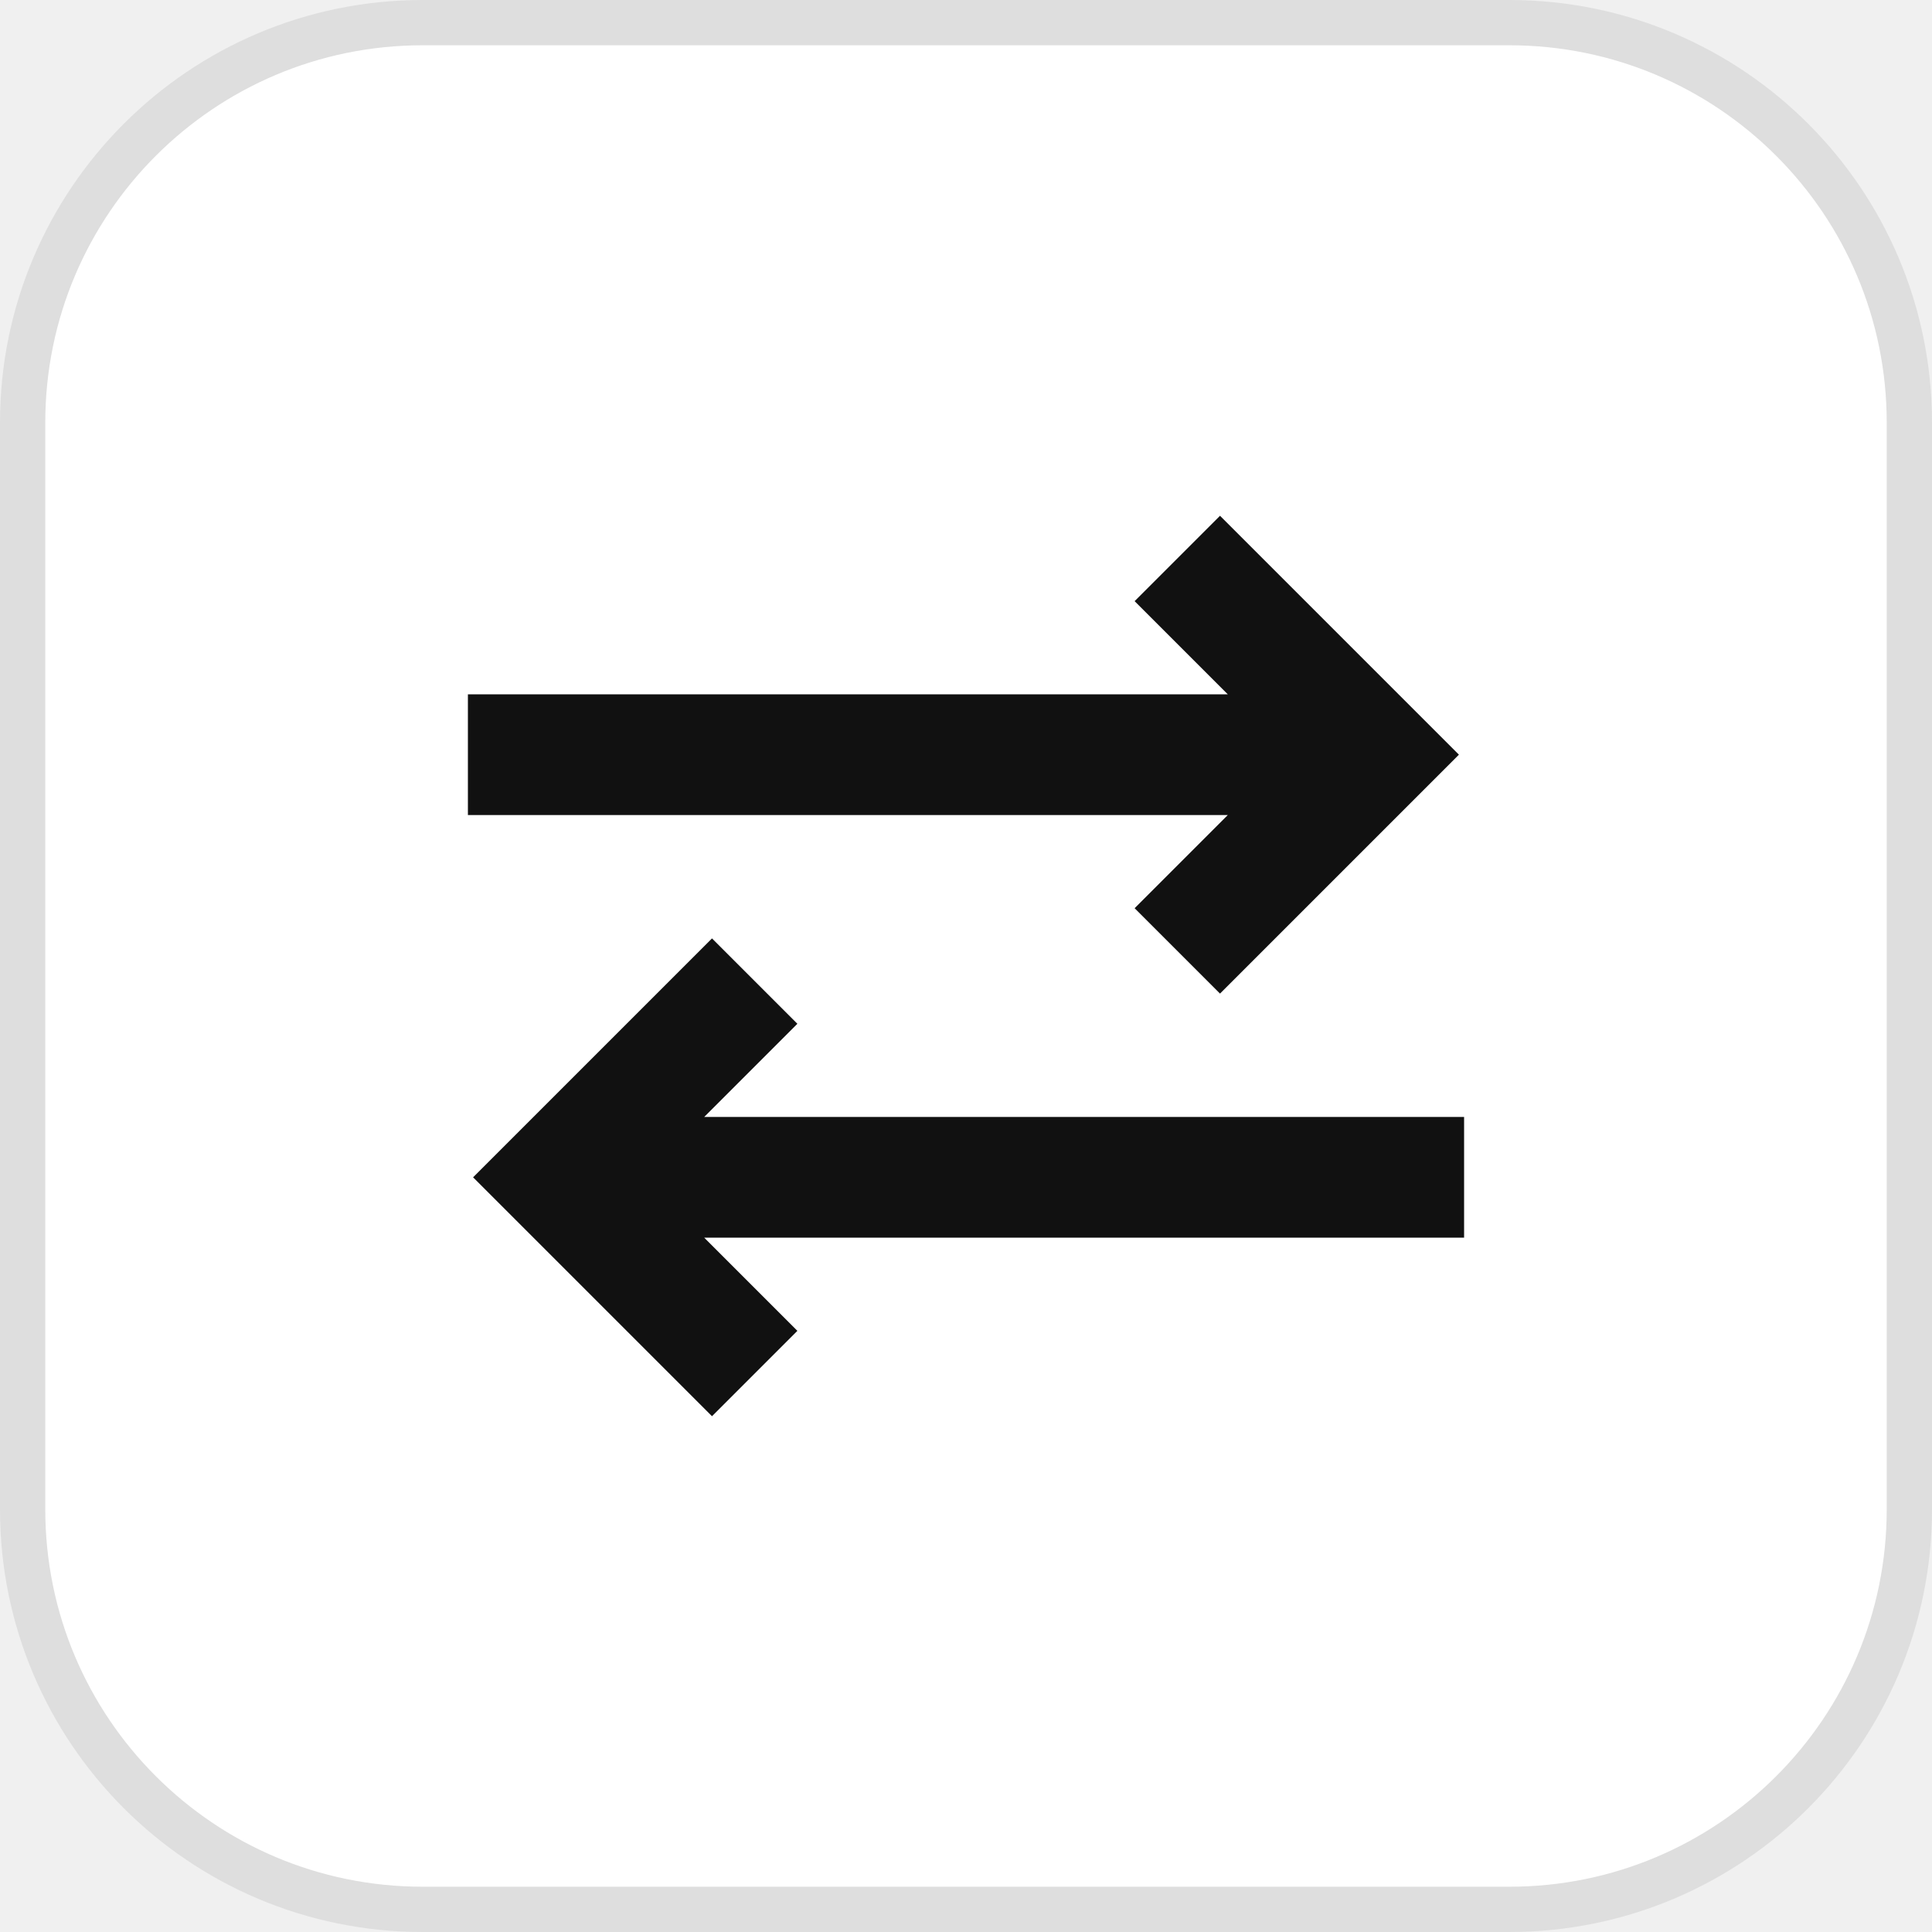
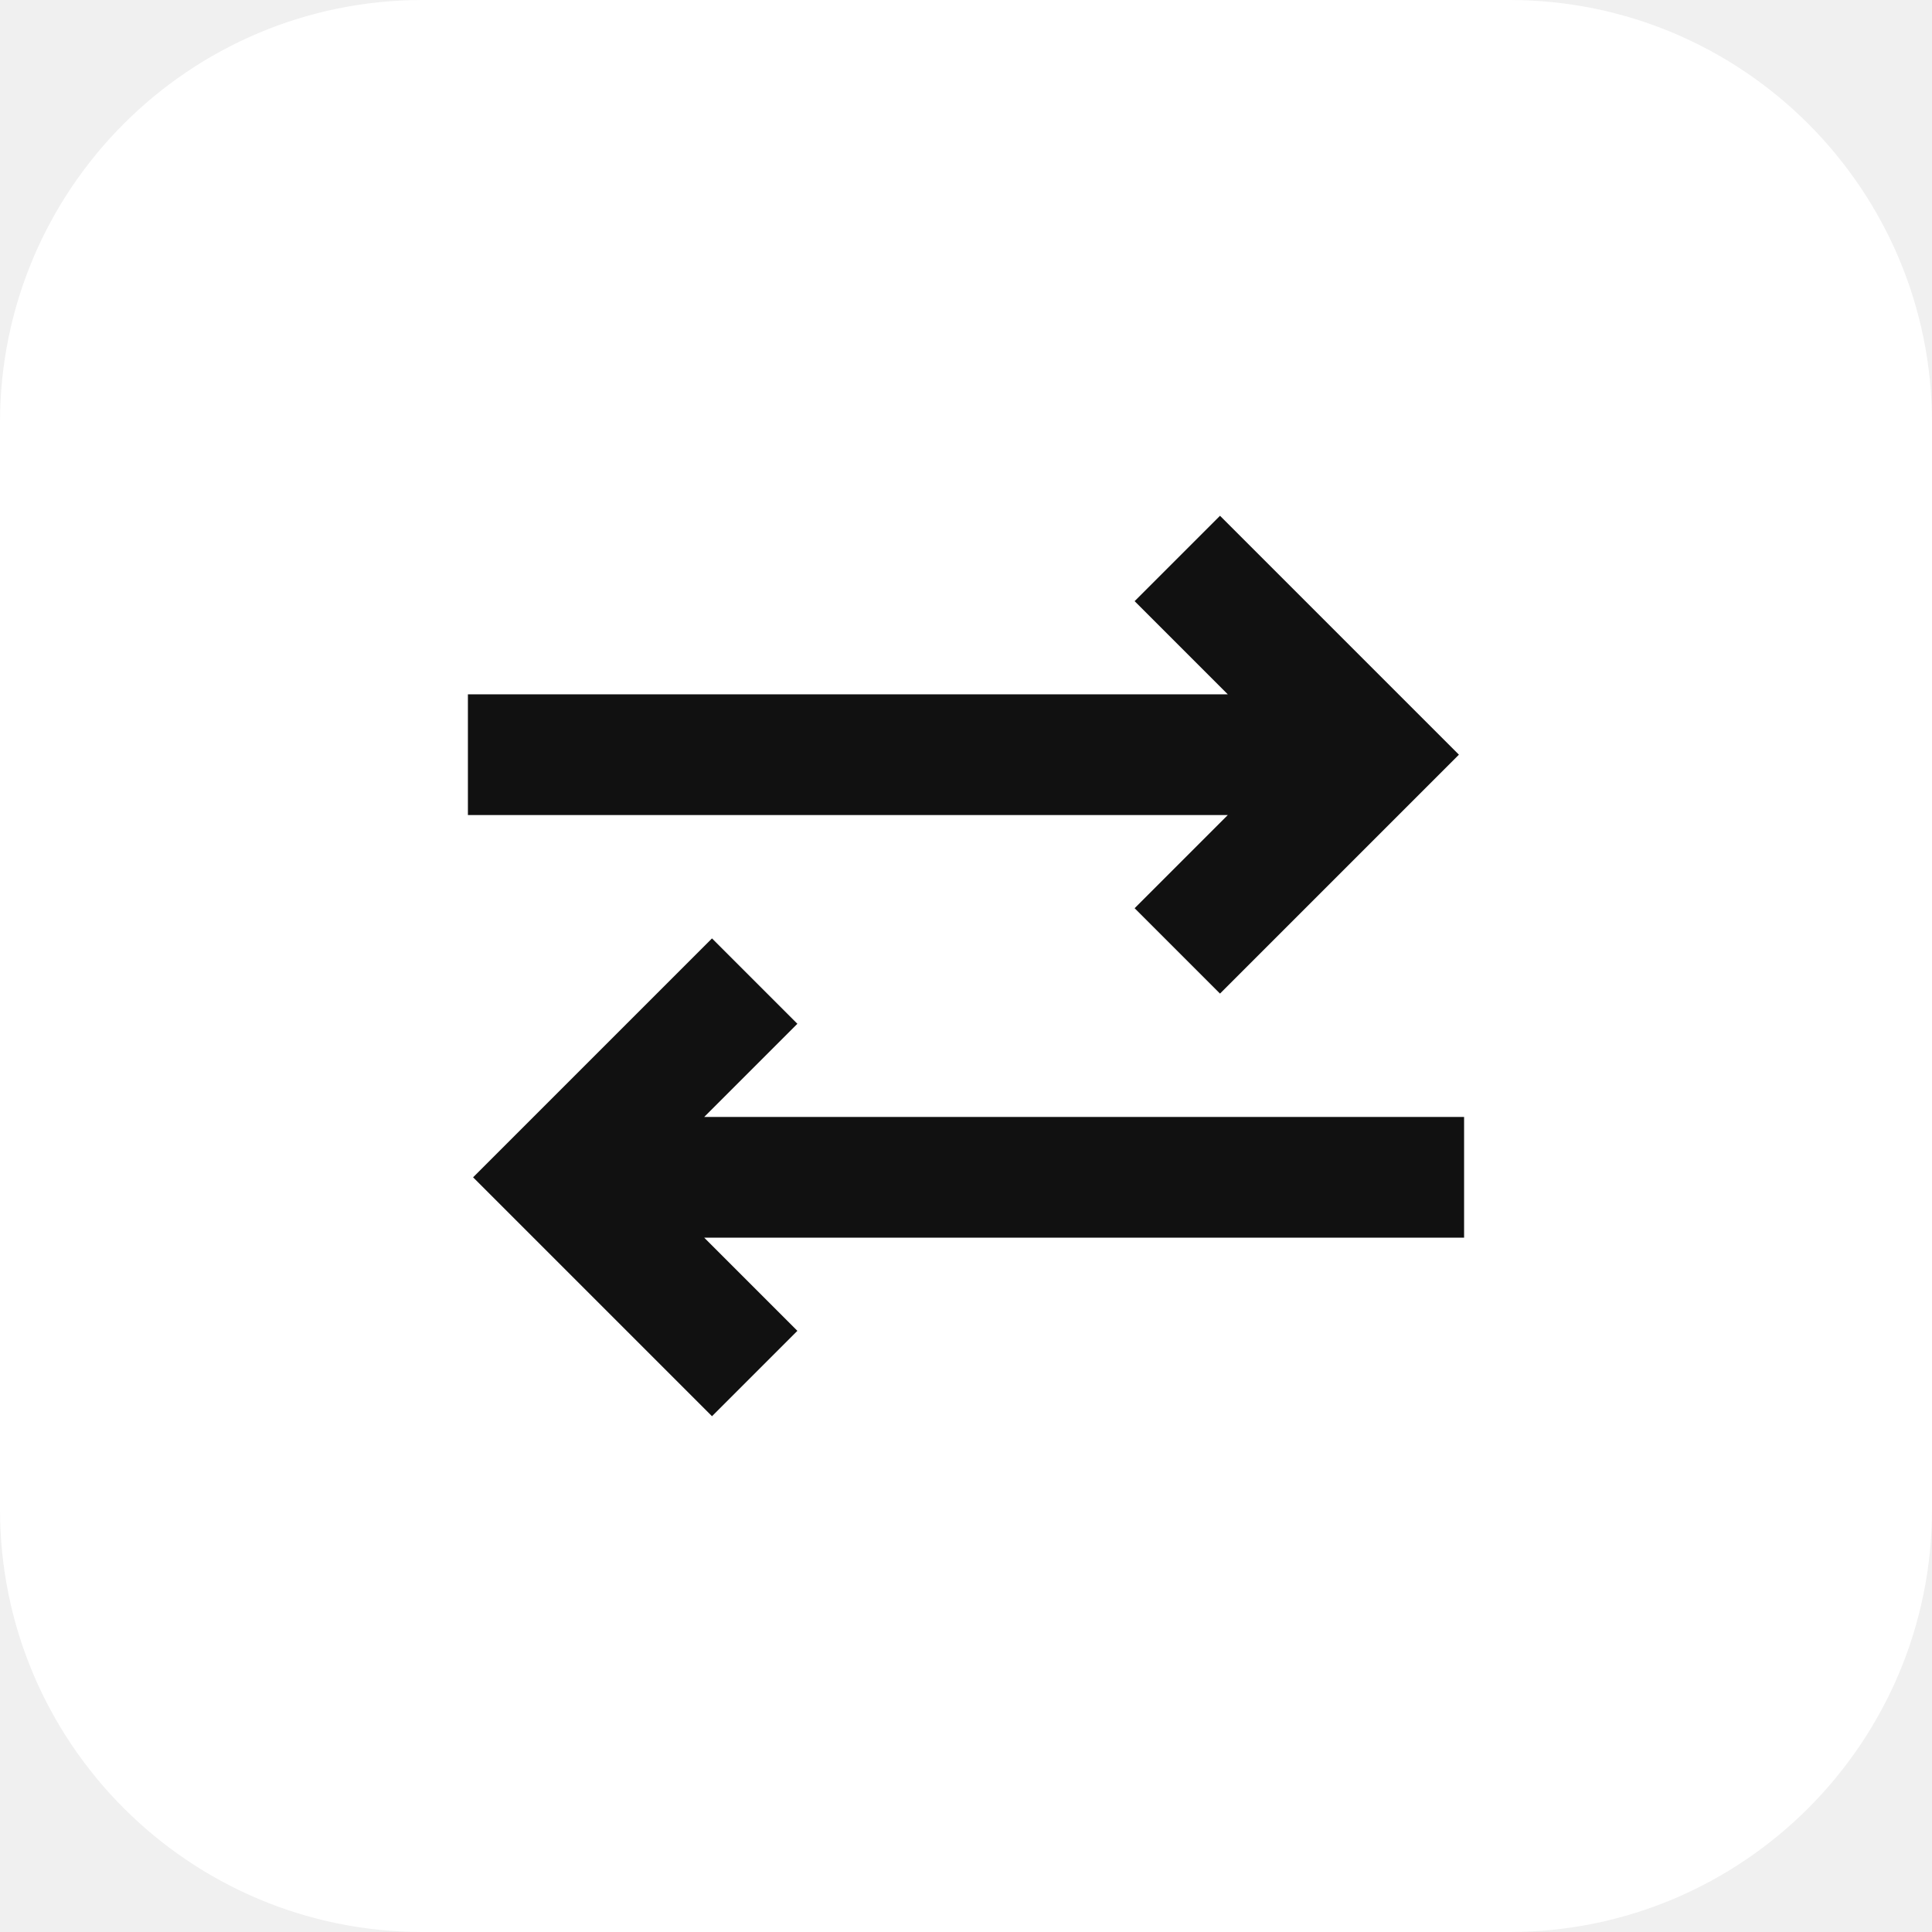
<svg xmlns="http://www.w3.org/2000/svg" viewBox="0 0 64 64">
-   <rect x=".75" y=".75" width="62.5" height="62.5" rx="13.25" fill="#fff" stroke="#dedede" stroke-width="1.5" />
+   <rect width="64" height="64" rx="14" fill="#fff" />
  <path d="M15.5 25H45.5M39 18.5l6.5 6.5-6.5 6.5M48.5 39H18.5M25 32.5l-6.5 6.5 6.5 6.5" fill="none" stroke="#111" stroke-width="4" />
</svg>
